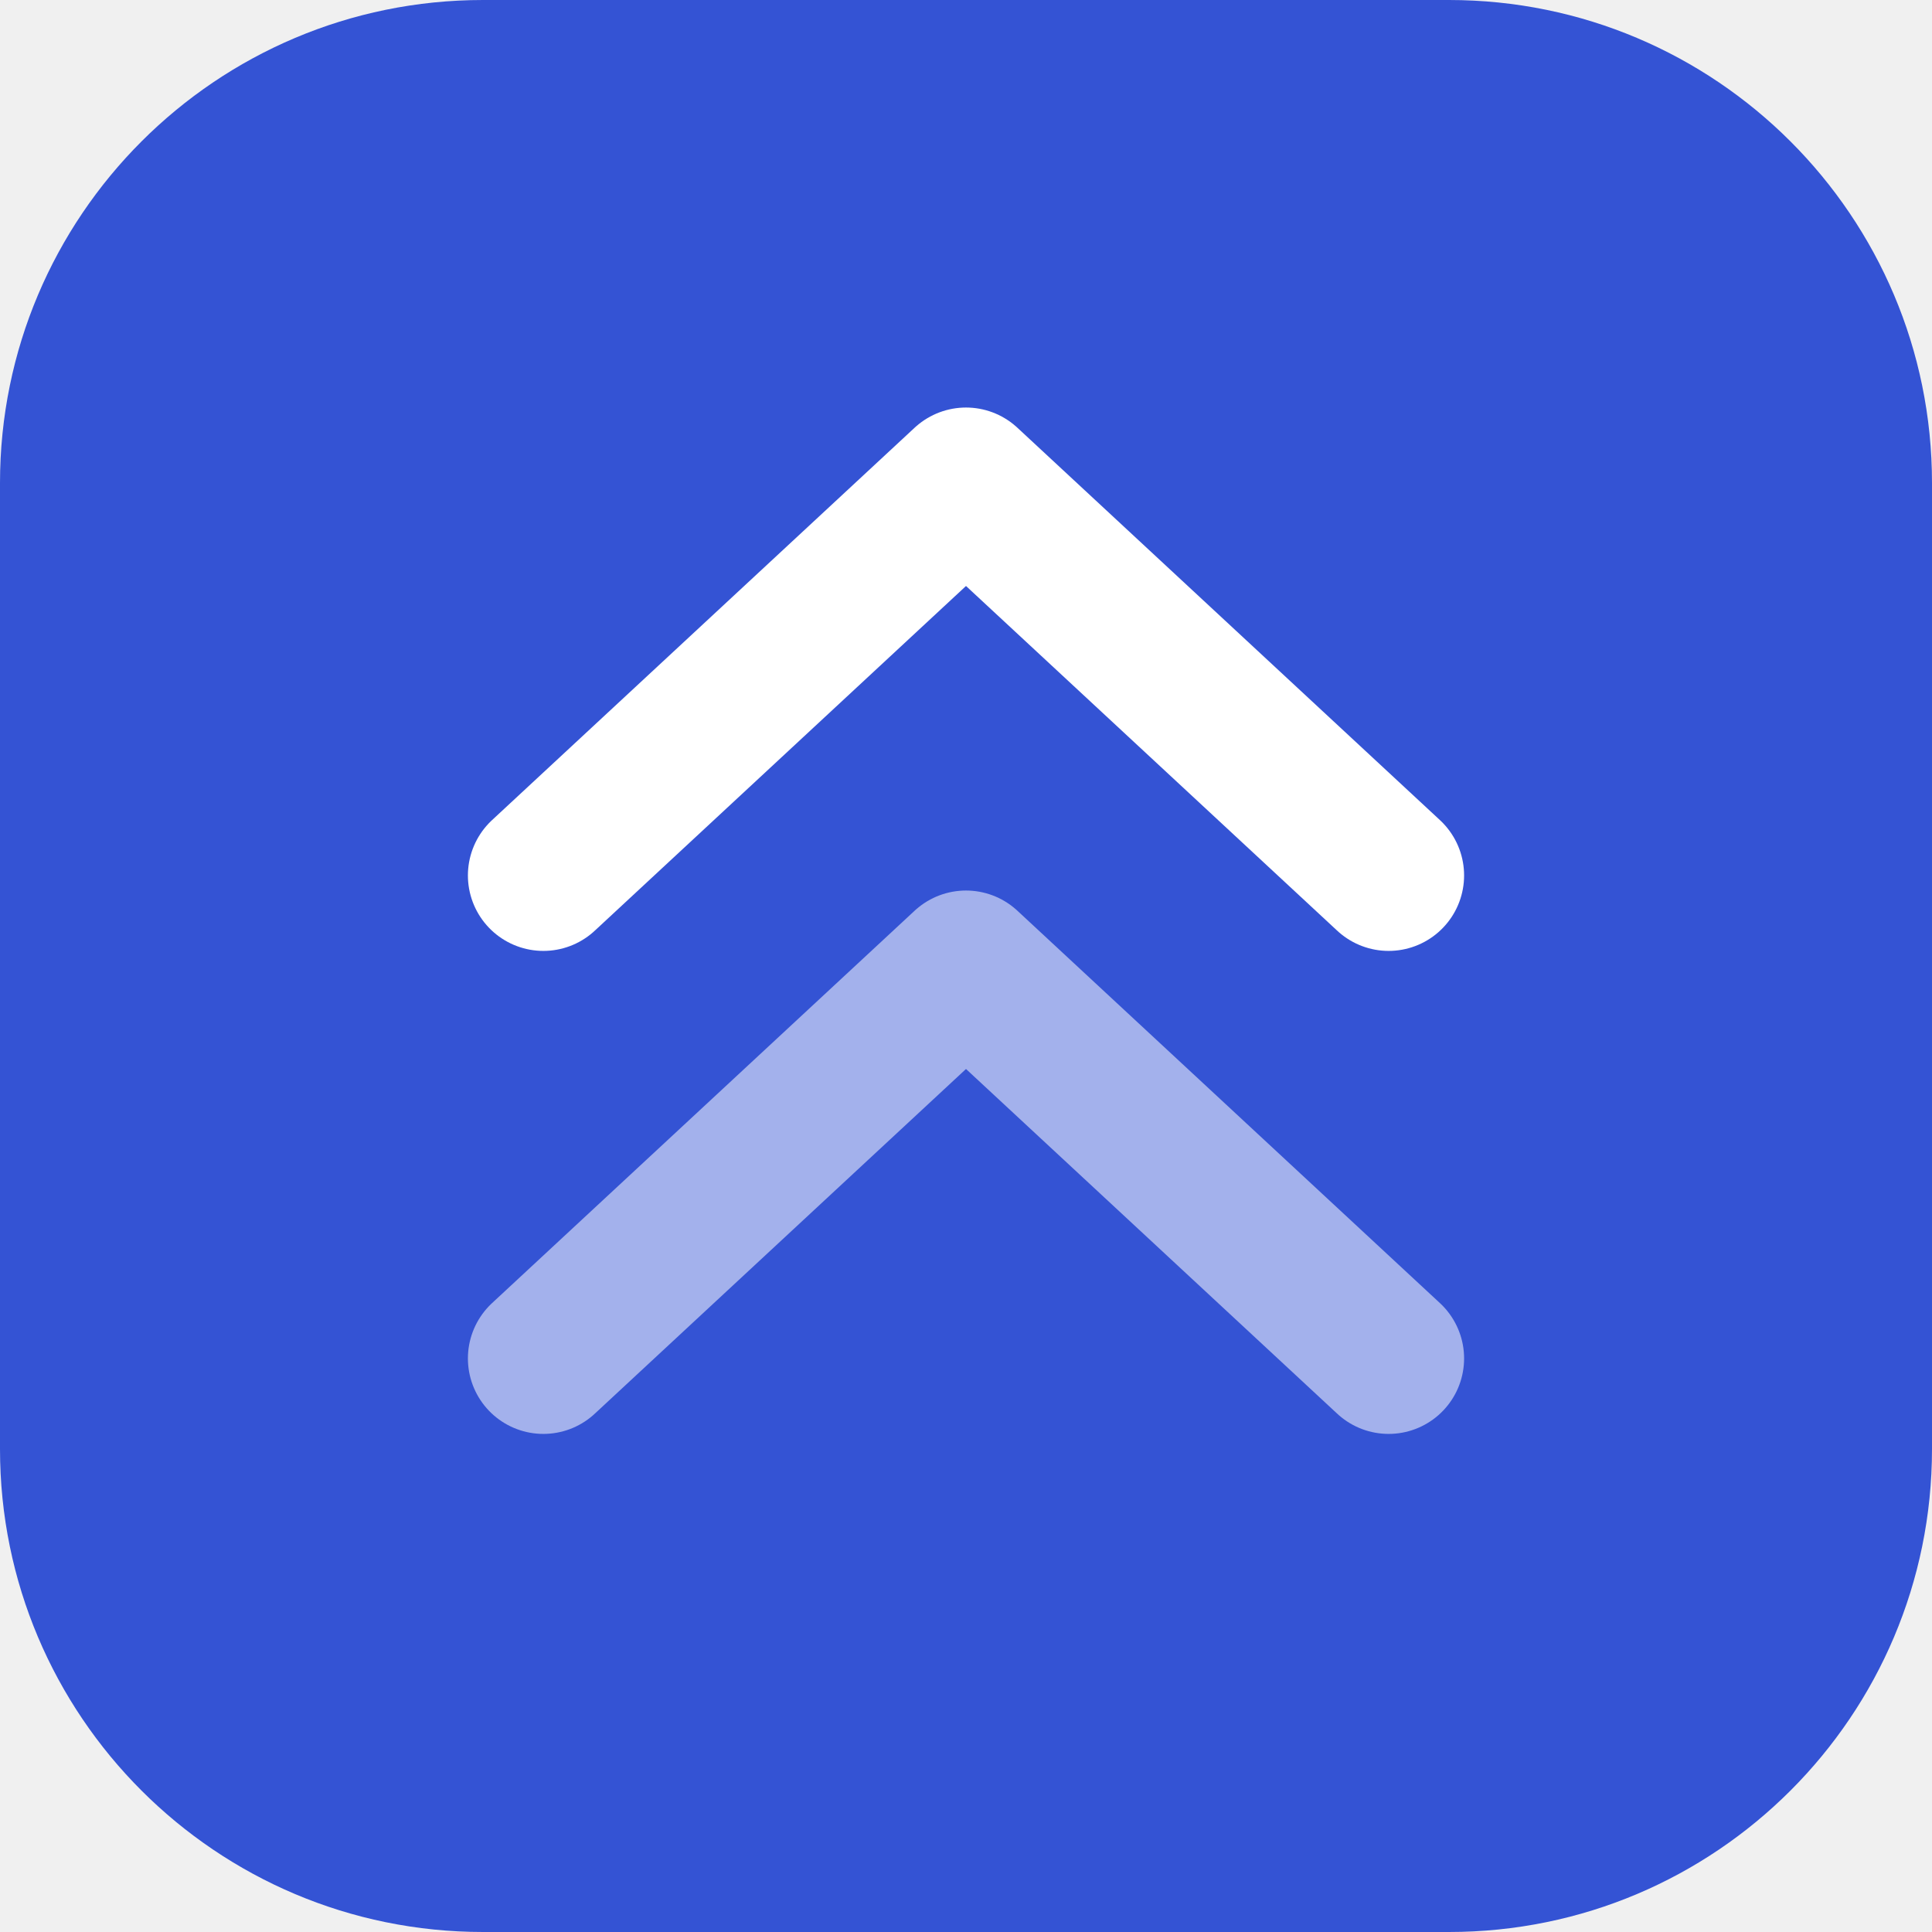
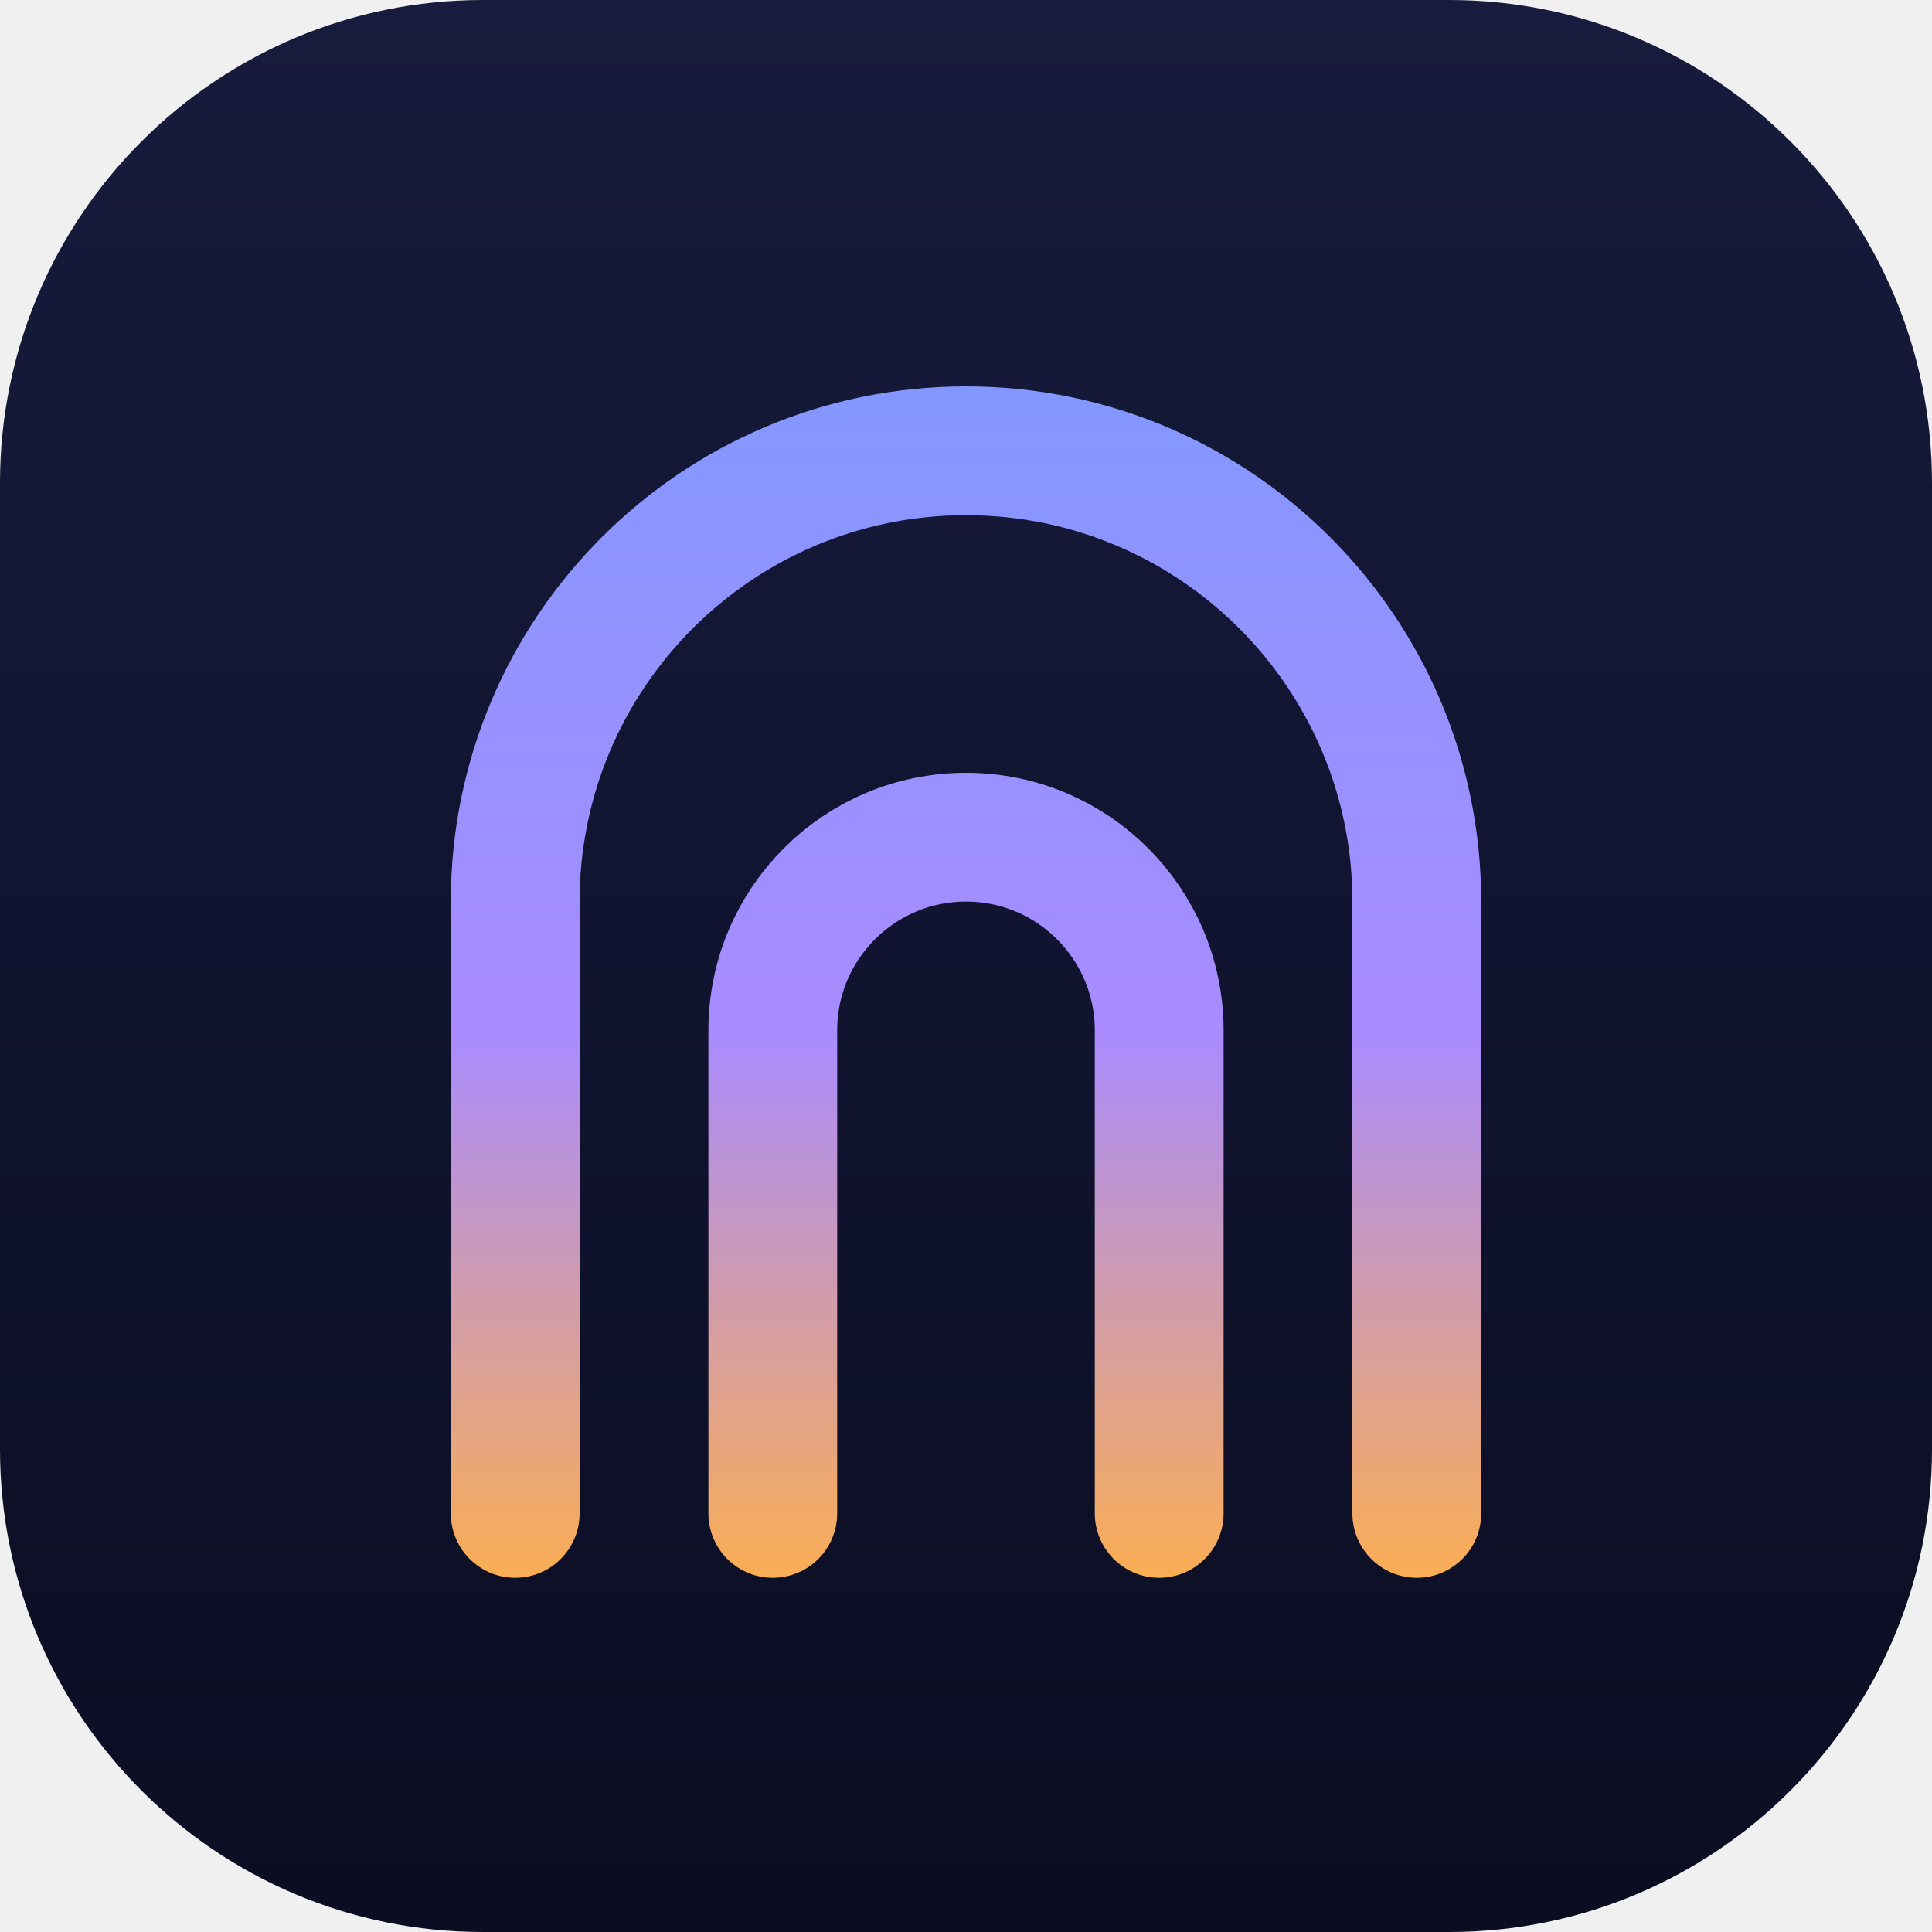
- <svg xmlns="http://www.w3.org/2000/svg" viewBox="0 0 32 32" fill="none">
-   <style>
-     .bg { fill: #3453d4; }
-     .fg { stroke: #ffffff; }
-     @media (prefers-color-scheme: dark) {
-       .bg { fill: #8da2f7; }
-       .fg { stroke: #0b1020; }
-     }
-   </style>
-   <rect class="bg" width="32" height="32" rx="8" />
-   <path class="fg" d="M9 14.5 16 8l7 6.5" stroke-width="2.5" stroke-linecap="round" stroke-linejoin="round" />
-   <path class="fg" d="M9 22.5 16 16l7 6.5" stroke-width="2.5" stroke-linecap="round" stroke-linejoin="round" opacity="0.55" />
+ <svg xmlns="http://www.w3.org/2000/svg" viewBox="0 0 120 120" fill="none">
+   <defs>
+     <linearGradient id="bg" x1="0" y1="0" x2="0" y2="1">
+       <stop offset="0" stop-color="#171b3d" />
+       <stop offset="1" stop-color="#0b0d22" />
+     </linearGradient>
+     <linearGradient id="fg" gradientUnits="userSpaceOnUse" x1="0" y1="20" x2="0" y2="100">
+       <stop offset="0" stop-color="#7f99ff" />
+       <stop offset="0.55" stop-color="#a98bff" />
+       <stop offset="1" stop-color="#ffb04a" />
+     </linearGradient>
+   </defs>
+   <rect width="120" height="120" rx="30" fill="url(#bg)" />
+   <path d="M32 94V56a28 28 0 0 1 56 0v38" stroke="url(#fg)" stroke-width="8" stroke-linecap="round" stroke-linejoin="round" />
+   <path d="M48 94V64a12 12 0 0 1 24 0v30" stroke="url(#fg)" stroke-width="8" stroke-linecap="round" stroke-linejoin="round" />
</svg>
